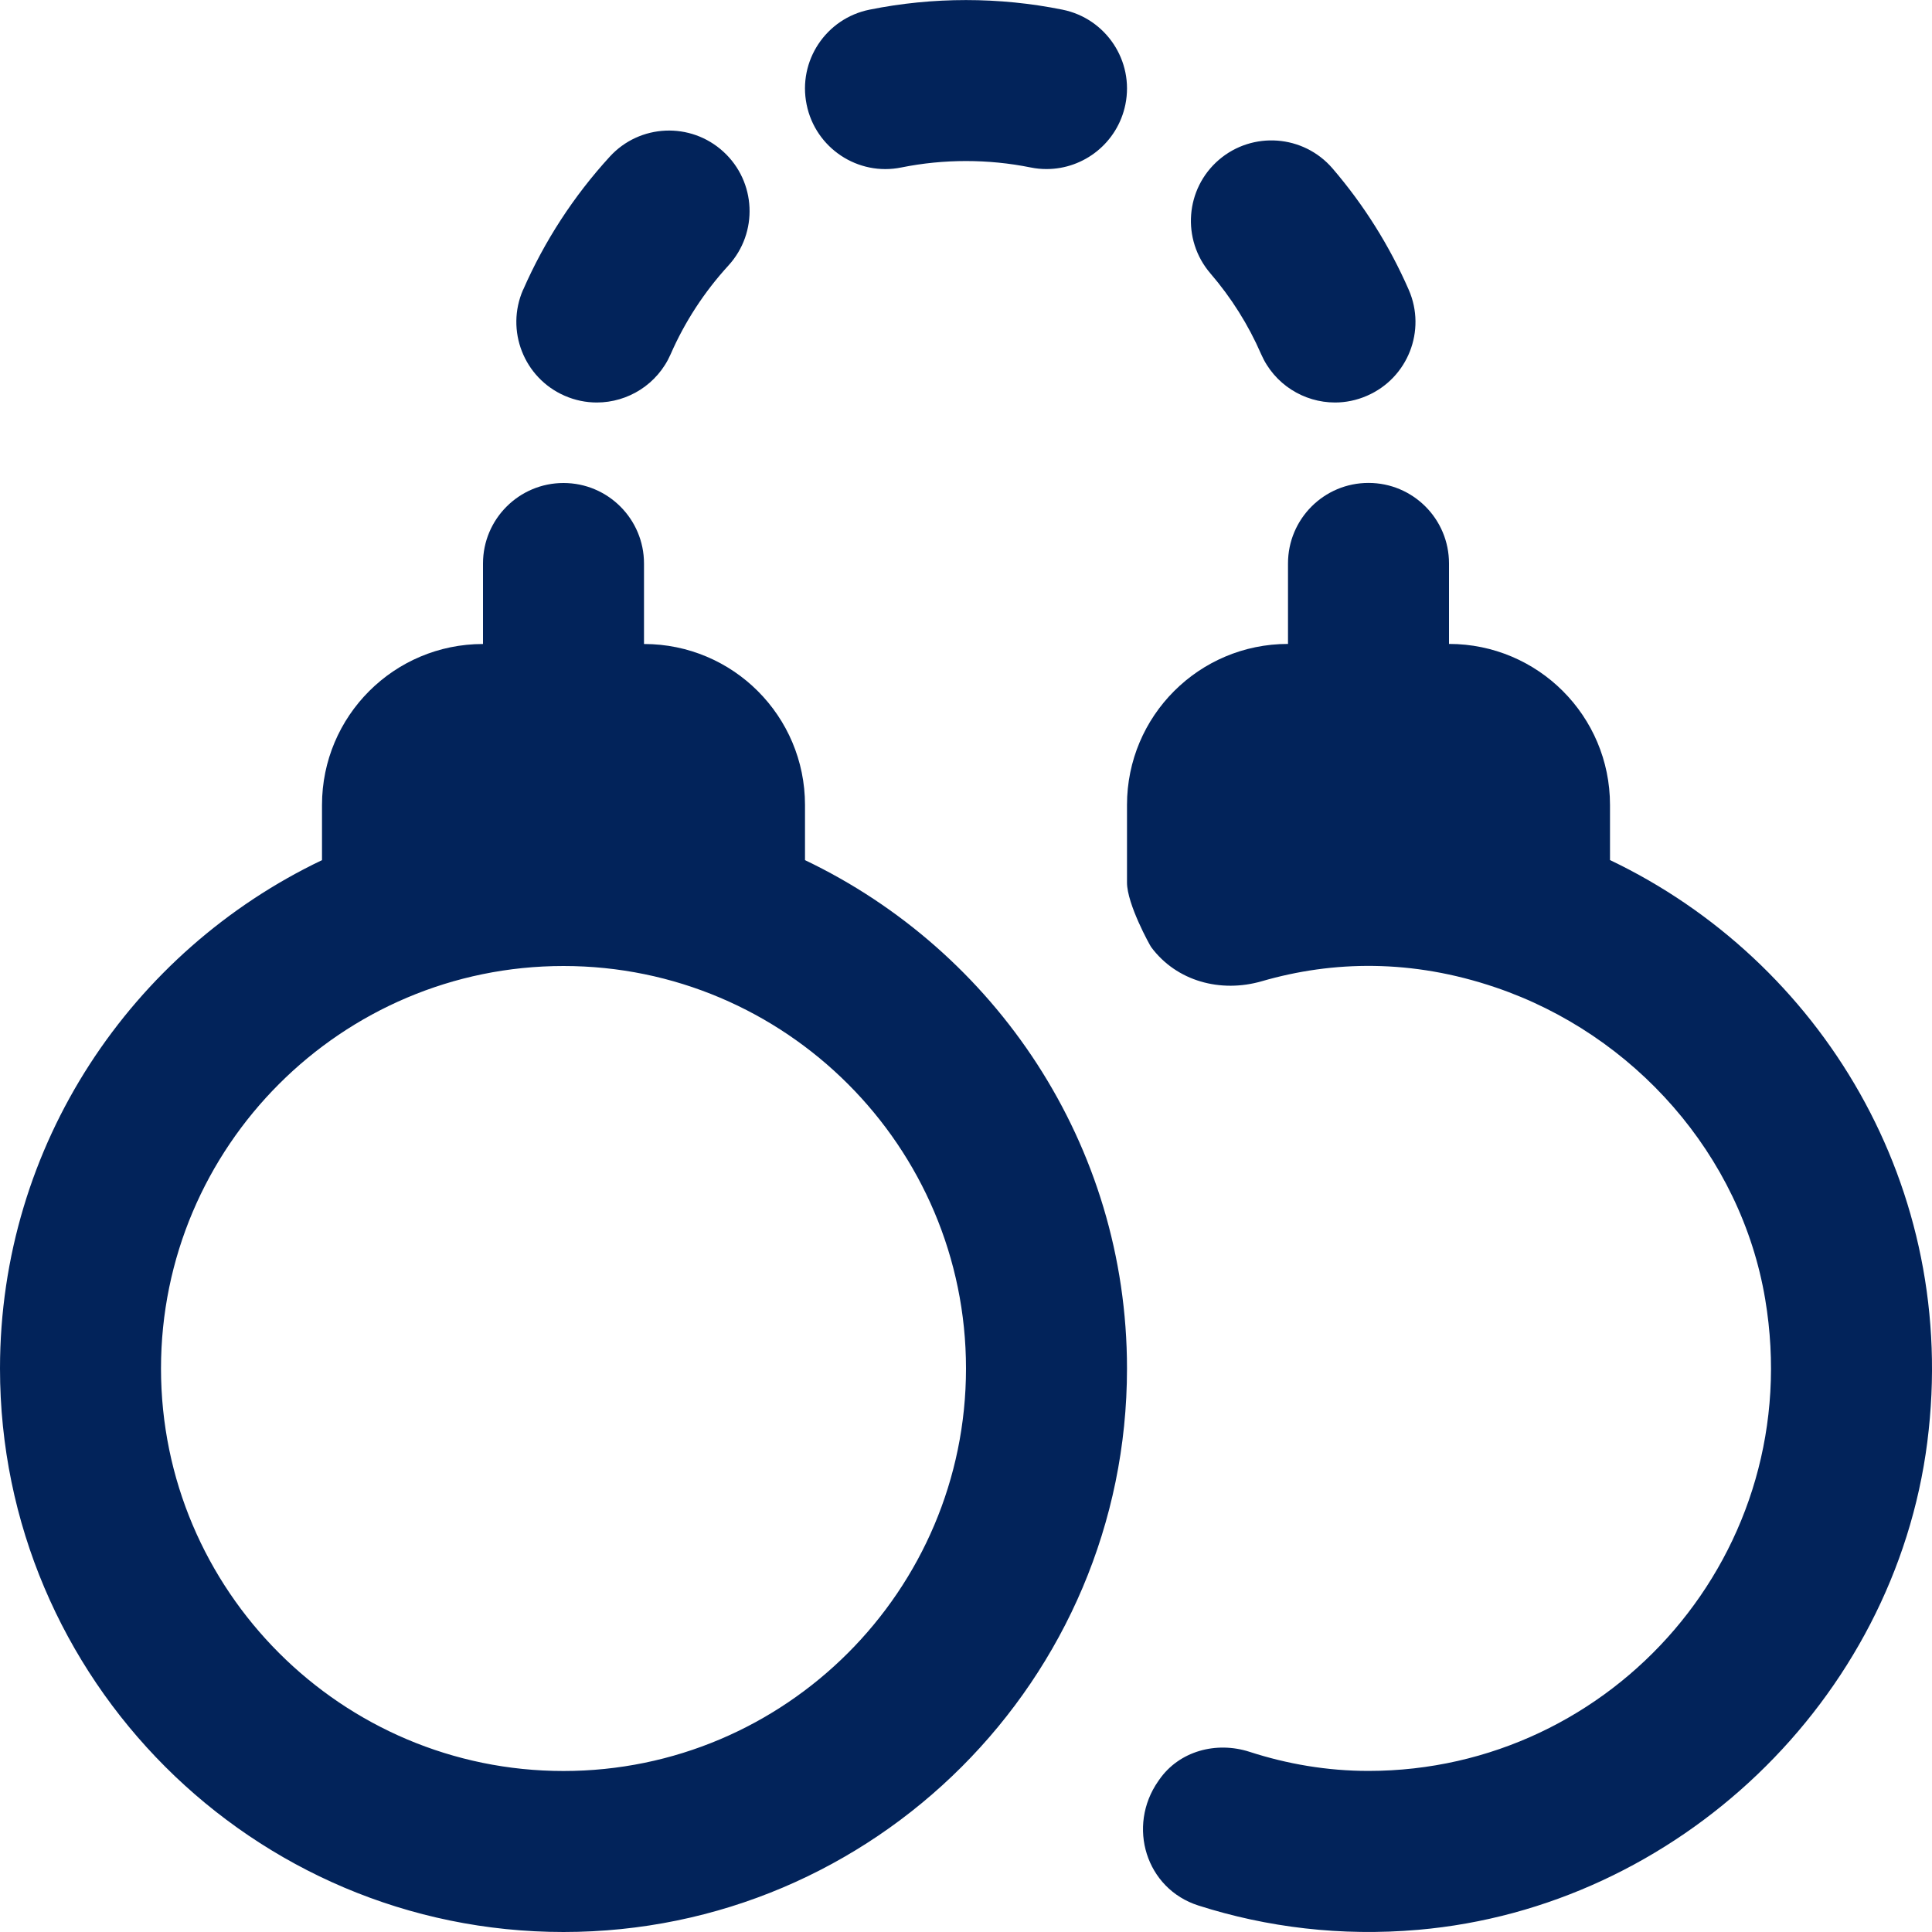
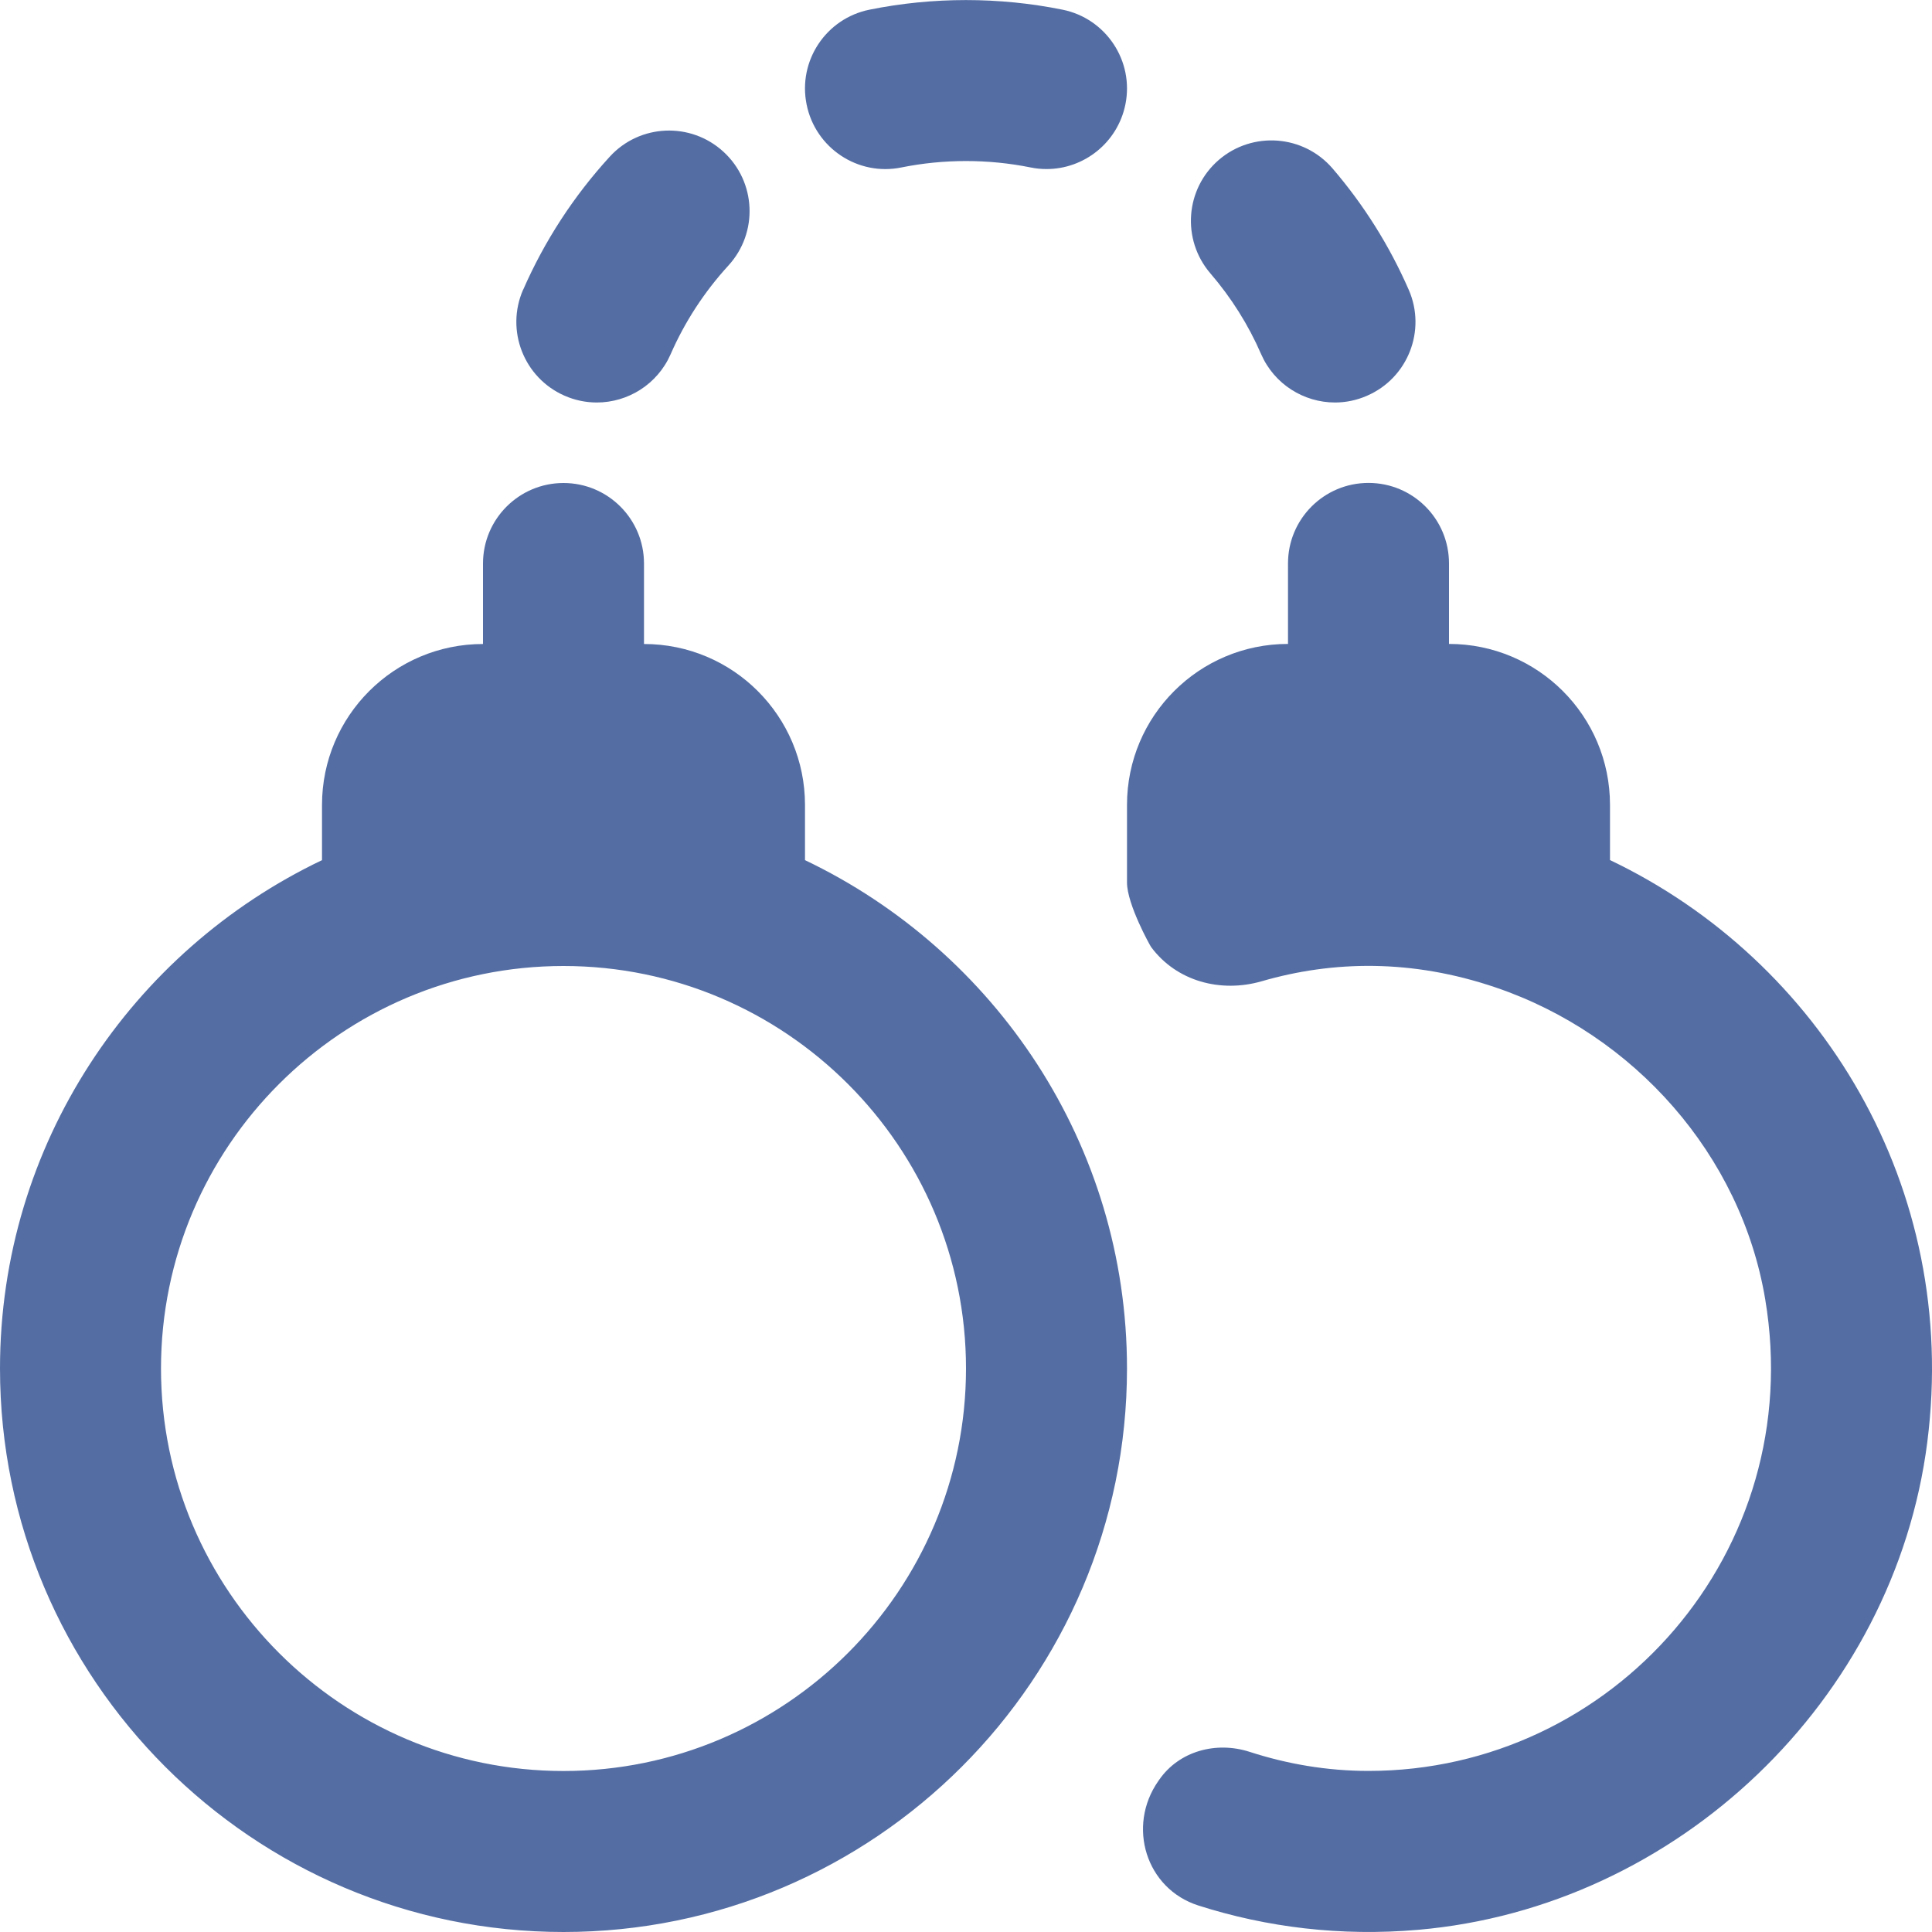
<svg xmlns="http://www.w3.org/2000/svg" id="Layer_1" data-name="Layer 1" viewBox="0 0 24 24" width="24" height="24">
-   <path fill="#02235A" d="M10,10.685v-.685c0-1.105-.895-2-2-2v-1c0-.552-.448-1-1-1s-1,.448-1,1v1c-1.105,0-2,.895-2,2v.685C1.639,11.812,0,14.215,0,17c0,3.859,3.14,7,7,7s7-3.141,7-7c0-2.785-1.639-5.188-4-6.315Zm-3,11.315c-2.757,0-5-2.243-5-5s2.243-5,5-5,5,2.243,5,5-2.243,5-5,5Zm16.942-4.088c-.409,3.208-3.104,5.781-6.326,6.061-.957,.083-1.878-.03-2.729-.302-.652-.208-.89-.984-.499-1.545,.004-.006,.008-.011,.012-.017,.248-.358,.709-.481,1.123-.347,.466,.151,.961,.237,1.477,.237,3.038,0,5.453-2.725,4.928-5.859-.3-1.793-1.628-3.29-3.35-3.874-1.039-.353-2.019-.333-2.903-.077-.51,.148-1.059,.002-1.375-.424-.015-.02-.3-.533-.3-.802v-.964c0-1.105,.895-2,2-2v-1c0-.552,.447-1,1-1s1,.448,1,1v1c1.105,0,2,.895,2,2v.685c2.615,1.248,4.345,4.063,3.942,7.227ZM15.035,3.395c-.359-.419-.312-1.05,.107-1.41,.418-.358,1.049-.312,1.41,.106,.391,.455,.709,.962,.948,1.509,.221,.506-.011,1.096-.518,1.316-.13,.057-.266,.084-.398,.084-.386,0-.754-.225-.918-.601-.158-.364-.371-.702-.632-1.005ZM10.02,1.298c-.11-.541,.24-1.069,.782-1.178,.786-.159,1.61-.159,2.396,0,.541,.109,.892,.637,.782,1.178-.097,.475-.514,.802-.979,.802-.066,0-.132-.006-.199-.02-.526-.106-1.077-.106-1.604,0-.539,.111-1.069-.24-1.178-.782Zm-3.521,2.301c.265-.605,.626-1.161,1.075-1.652,.372-.408,1.005-.436,1.413-.062,.407,.373,.435,1.005,.062,1.413-.3,.328-.542,.699-.718,1.102-.164,.375-.532,.6-.917,.6-.134,0-.27-.027-.4-.084-.506-.221-.737-.811-.516-1.317Z" />
+   <path fill="#546EA4" d="M10,10.685v-.685c0-1.105-.895-2-2-2v-1c0-.552-.448-1-1-1s-1,.448-1,1v1c-1.105,0-2,.895-2,2v.685C1.639,11.812,0,14.215,0,17c0,3.859,3.14,7,7,7s7-3.141,7-7c0-2.785-1.639-5.188-4-6.315Zm-3,11.315c-2.757,0-5-2.243-5-5s2.243-5,5-5,5,2.243,5,5-2.243,5-5,5Zm16.942-4.088c-.409,3.208-3.104,5.781-6.326,6.061-.957,.083-1.878-.03-2.729-.302-.652-.208-.89-.984-.499-1.545,.004-.006,.008-.011,.012-.017,.248-.358,.709-.481,1.123-.347,.466,.151,.961,.237,1.477,.237,3.038,0,5.453-2.725,4.928-5.859-.3-1.793-1.628-3.29-3.35-3.874-1.039-.353-2.019-.333-2.903-.077-.51,.148-1.059,.002-1.375-.424-.015-.02-.3-.533-.3-.802v-.964c0-1.105,.895-2,2-2v-1c0-.552,.447-1,1-1s1,.448,1,1v1c1.105,0,2,.895,2,2v.685c2.615,1.248,4.345,4.063,3.942,7.227ZM15.035,3.395c-.359-.419-.312-1.05,.107-1.41,.418-.358,1.049-.312,1.41,.106,.391,.455,.709,.962,.948,1.509,.221,.506-.011,1.096-.518,1.316-.13,.057-.266,.084-.398,.084-.386,0-.754-.225-.918-.601-.158-.364-.371-.702-.632-1.005ZM10.02,1.298c-.11-.541,.24-1.069,.782-1.178,.786-.159,1.61-.159,2.396,0,.541,.109,.892,.637,.782,1.178-.097,.475-.514,.802-.979,.802-.066,0-.132-.006-.199-.02-.526-.106-1.077-.106-1.604,0-.539,.111-1.069-.24-1.178-.782Zm-3.521,2.301c.265-.605,.626-1.161,1.075-1.652,.372-.408,1.005-.436,1.413-.062,.407,.373,.435,1.005,.062,1.413-.3,.328-.542,.699-.718,1.102-.164,.375-.532,.6-.917,.6-.134,0-.27-.027-.4-.084-.506-.221-.737-.811-.516-1.317Z" />
</svg>
